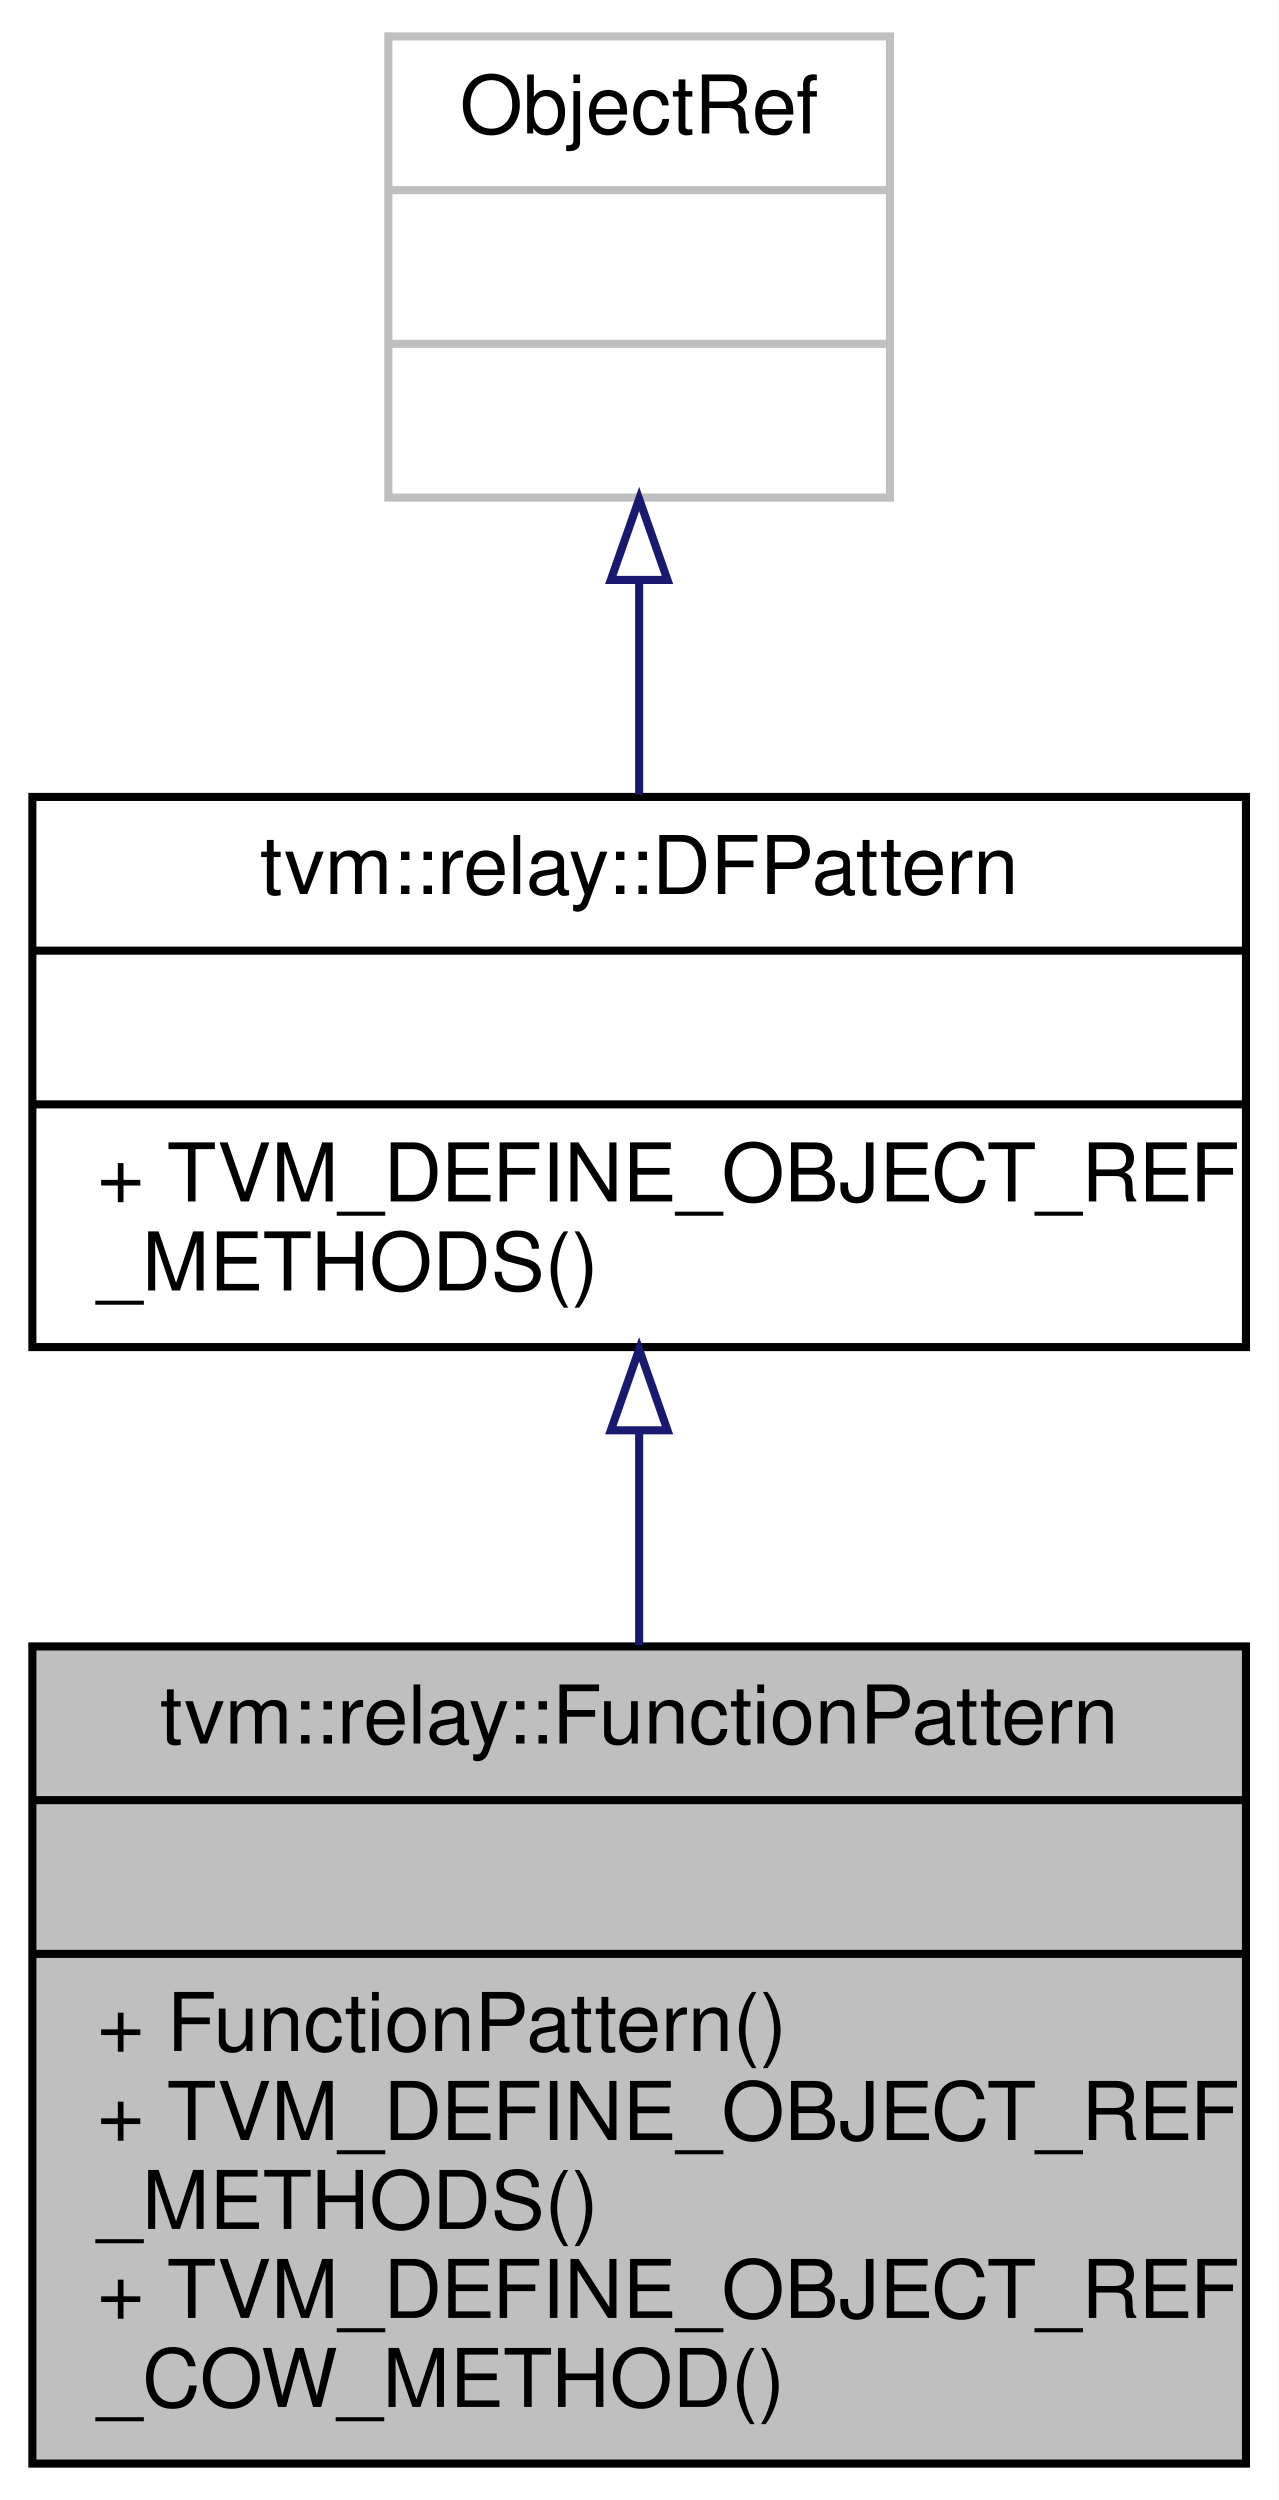
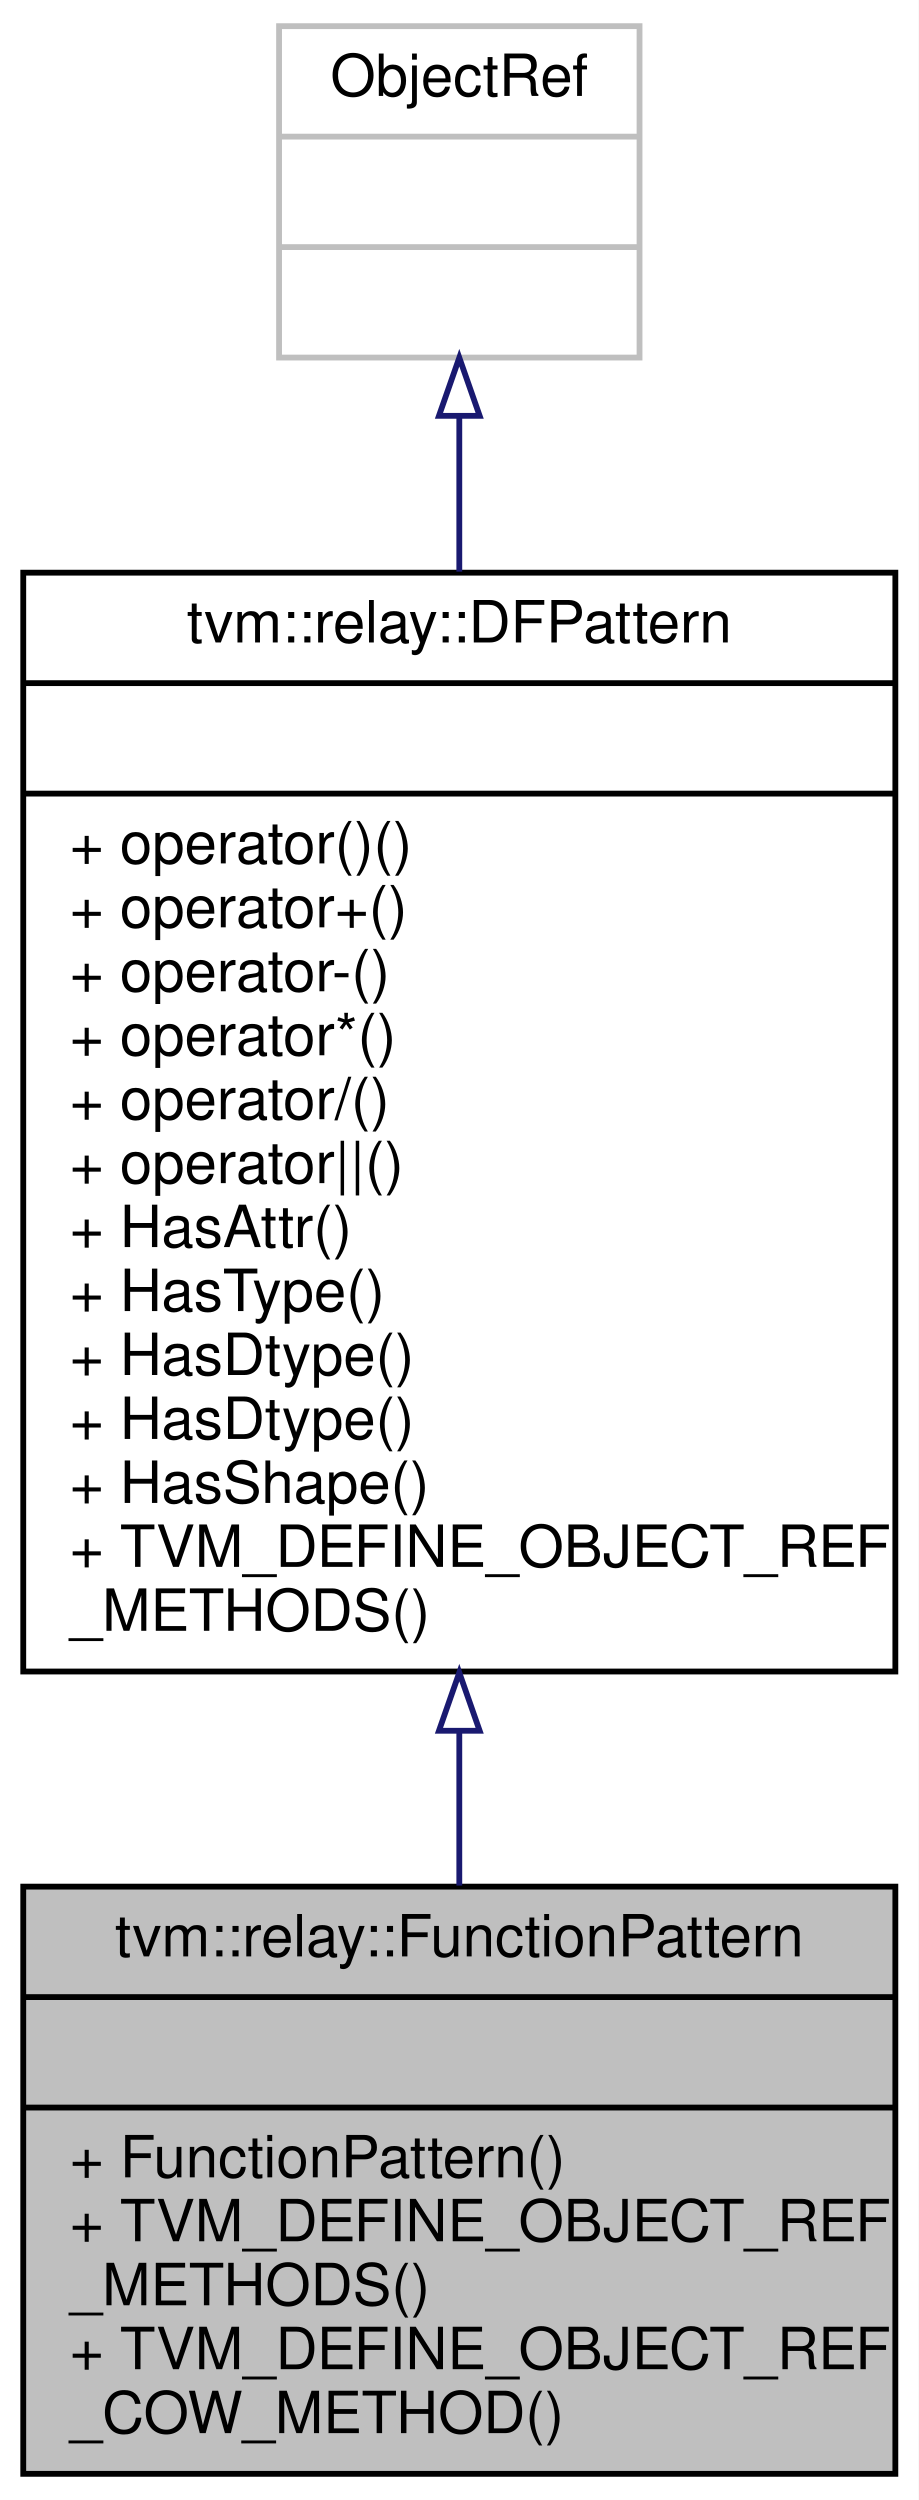
- <svg xmlns="http://www.w3.org/2000/svg" xmlns:xlink="http://www.w3.org/1999/xlink" width="158pt" height="309pt" viewBox="0.00 0.00 158.00 309.00">
-   <g id="graph0" class="graph" transform="scale(1 1) rotate(0) translate(4 305)">
-     <polygon fill="white" stroke="none" points="-4,4 -4,-305 154,-305 154,4 -4,4" />
+ <svg xmlns="http://www.w3.org/2000/svg" xmlns:xlink="http://www.w3.org/1999/xlink" width="158pt" height="430pt" viewBox="0.00 0.00 158.00 430.00">
+   <g id="graph0" class="graph" transform="scale(1 1) rotate(0) translate(4 426)">
+     <polygon fill="white" stroke="none" points="-4,4 -4,-426 154,-426 154,4 -4,4" />
    <g id="node1" class="node">
      <polygon fill="#bfbfbf" stroke="black" points="-1.42109e-14,-0.5 -1.42109e-14,-101.5 150,-101.5 150,-0.5 -1.42109e-14,-0.5" />
      <text text-anchor="middle" x="75" y="-89.5" font-family="Helvetica,sans-Serif" font-size="10.00">tvm::relay::FunctionPattern</text>
      <polyline fill="none" stroke="black" points="-1.42109e-14,-82.5 150,-82.5 " />
      <text text-anchor="middle" x="75" y="-70.5" font-family="Helvetica,sans-Serif" font-size="10.00"> </text>
      <polyline fill="none" stroke="black" points="-1.42109e-14,-63.5 150,-63.5 " />
      <text text-anchor="start" x="8" y="-51.5" font-family="Helvetica,sans-Serif" font-size="10.00">+ FunctionPattern()</text>
      <text text-anchor="start" x="8" y="-40.5" font-family="Helvetica,sans-Serif" font-size="10.00">+ TVM_DEFINE_OBJECT_REF</text>
      <text text-anchor="start" x="8" y="-29.5" font-family="Helvetica,sans-Serif" font-size="10.00">_METHODS()</text>
      <text text-anchor="start" x="8" y="-18.5" font-family="Helvetica,sans-Serif" font-size="10.00">+ TVM_DEFINE_OBJECT_REF</text>
      <text text-anchor="start" x="8" y="-7.5" font-family="Helvetica,sans-Serif" font-size="10.00">_COW_METHOD()</text>
    </g>
    <g id="node2" class="node">
      <g id="a_node2">
        <a xlink:href="classtvm_1_1relay_1_1DFPattern.html" target="_top" xlink:title="Managed reference to dataflow patterns. ">
-           <polygon fill="white" stroke="black" points="-1.42109e-14,-138.5 -1.42109e-14,-206.5 150,-206.5 150,-138.5 -1.42109e-14,-138.5" />
-           <text text-anchor="middle" x="75" y="-194.5" font-family="Helvetica,sans-Serif" font-size="10.00">tvm::relay::DFPattern</text>
-           <polyline fill="none" stroke="black" points="-1.42109e-14,-187.5 150,-187.5 " />
-           <text text-anchor="middle" x="75" y="-175.5" font-family="Helvetica,sans-Serif" font-size="10.00"> </text>
-           <polyline fill="none" stroke="black" points="-1.42109e-14,-168.5 150,-168.5 " />
+           <polygon fill="white" stroke="black" points="-1.42109e-14,-138.5 -1.42109e-14,-327.5 150,-327.5 150,-138.5 -1.42109e-14,-138.5" />
+           <text text-anchor="middle" x="75" y="-315.5" font-family="Helvetica,sans-Serif" font-size="10.00">tvm::relay::DFPattern</text>
+           <polyline fill="none" stroke="black" points="-1.42109e-14,-308.5 150,-308.5 " />
+           <text text-anchor="middle" x="75" y="-296.5" font-family="Helvetica,sans-Serif" font-size="10.00"> </text>
+           <polyline fill="none" stroke="black" points="-1.42109e-14,-289.5 150,-289.5 " />
+           <text text-anchor="start" x="8" y="-277.5" font-family="Helvetica,sans-Serif" font-size="10.00">+ operator()()</text>
+           <text text-anchor="start" x="8" y="-266.5" font-family="Helvetica,sans-Serif" font-size="10.00">+ operator+()</text>
+           <text text-anchor="start" x="8" y="-255.5" font-family="Helvetica,sans-Serif" font-size="10.00">+ operator-()</text>
+           <text text-anchor="start" x="8" y="-244.5" font-family="Helvetica,sans-Serif" font-size="10.00">+ operator*()</text>
+           <text text-anchor="start" x="8" y="-233.5" font-family="Helvetica,sans-Serif" font-size="10.00">+ operator/()</text>
+           <text text-anchor="start" x="8" y="-222.5" font-family="Helvetica,sans-Serif" font-size="10.00">+ operator||()</text>
+           <text text-anchor="start" x="8" y="-211.5" font-family="Helvetica,sans-Serif" font-size="10.00">+ HasAttr()</text>
+           <text text-anchor="start" x="8" y="-200.5" font-family="Helvetica,sans-Serif" font-size="10.00">+ HasType()</text>
+           <text text-anchor="start" x="8" y="-189.5" font-family="Helvetica,sans-Serif" font-size="10.00">+ HasDtype()</text>
+           <text text-anchor="start" x="8" y="-178.5" font-family="Helvetica,sans-Serif" font-size="10.00">+ HasDtype()</text>
+           <text text-anchor="start" x="8" y="-167.5" font-family="Helvetica,sans-Serif" font-size="10.00">+ HasShape()</text>
          <text text-anchor="start" x="8" y="-156.5" font-family="Helvetica,sans-Serif" font-size="10.00">+ TVM_DEFINE_OBJECT_REF</text>
          <text text-anchor="start" x="8" y="-145.5" font-family="Helvetica,sans-Serif" font-size="10.00">_METHODS()</text>
        </a>
      </g>
    </g>
    <g id="edge1" class="edge">
-       <path fill="none" stroke="midnightblue" d="M75,-128.045C75,-119.469 75,-110.408 75,-101.646" />
-       <polygon fill="none" stroke="midnightblue" points="71.5,-128.213 75,-138.213 78.5,-128.213 71.5,-128.213" />
+       <path fill="none" stroke="midnightblue" d="M75,-128.274C75,-119.08 75,-110.081 75,-101.673" />
+       <polygon fill="none" stroke="midnightblue" points="71.5,-128.309 75,-138.31 78.5,-128.31 71.5,-128.309" />
    </g>
    <g id="node3" class="node">
-       <polygon fill="white" stroke="#bfbfbf" points="44,-243.5 44,-300.5 106,-300.5 106,-243.5 44,-243.5" />
-       <text text-anchor="middle" x="75" y="-288.5" font-family="Helvetica,sans-Serif" font-size="10.00">ObjectRef</text>
-       <polyline fill="none" stroke="#bfbfbf" points="44,-281.5 106,-281.5 " />
-       <text text-anchor="middle" x="75" y="-269.5" font-family="Helvetica,sans-Serif" font-size="10.00"> </text>
-       <polyline fill="none" stroke="#bfbfbf" points="44,-262.5 106,-262.5 " />
-       <text text-anchor="middle" x="75" y="-250.5" font-family="Helvetica,sans-Serif" font-size="10.00"> </text>
+       <polygon fill="white" stroke="#bfbfbf" points="44,-364.5 44,-421.5 106,-421.5 106,-364.5 44,-364.5" />
+       <text text-anchor="middle" x="75" y="-409.5" font-family="Helvetica,sans-Serif" font-size="10.00">ObjectRef</text>
+       <polyline fill="none" stroke="#bfbfbf" points="44,-402.5 106,-402.5 " />
+       <text text-anchor="middle" x="75" y="-390.5" font-family="Helvetica,sans-Serif" font-size="10.00"> </text>
+       <polyline fill="none" stroke="#bfbfbf" points="44,-383.5 106,-383.5 " />
+       <text text-anchor="middle" x="75" y="-371.5" font-family="Helvetica,sans-Serif" font-size="10.00"> </text>
    </g>
    <g id="edge2" class="edge">
-       <path fill="none" stroke="midnightblue" d="M75,-233.063C75,-224.393 75,-215.243 75,-206.786" />
-       <polygon fill="none" stroke="midnightblue" points="71.5,-233.321 75,-243.321 78.5,-233.321 71.5,-233.321" />
+       <path fill="none" stroke="midnightblue" d="M75,-354.215C75,-346.012 75,-336.986 75,-327.678" />
+       <polygon fill="none" stroke="midnightblue" points="71.5,-354.478 75,-364.479 78.5,-354.479 71.5,-354.478" />
    </g>
  </g>
</svg>
